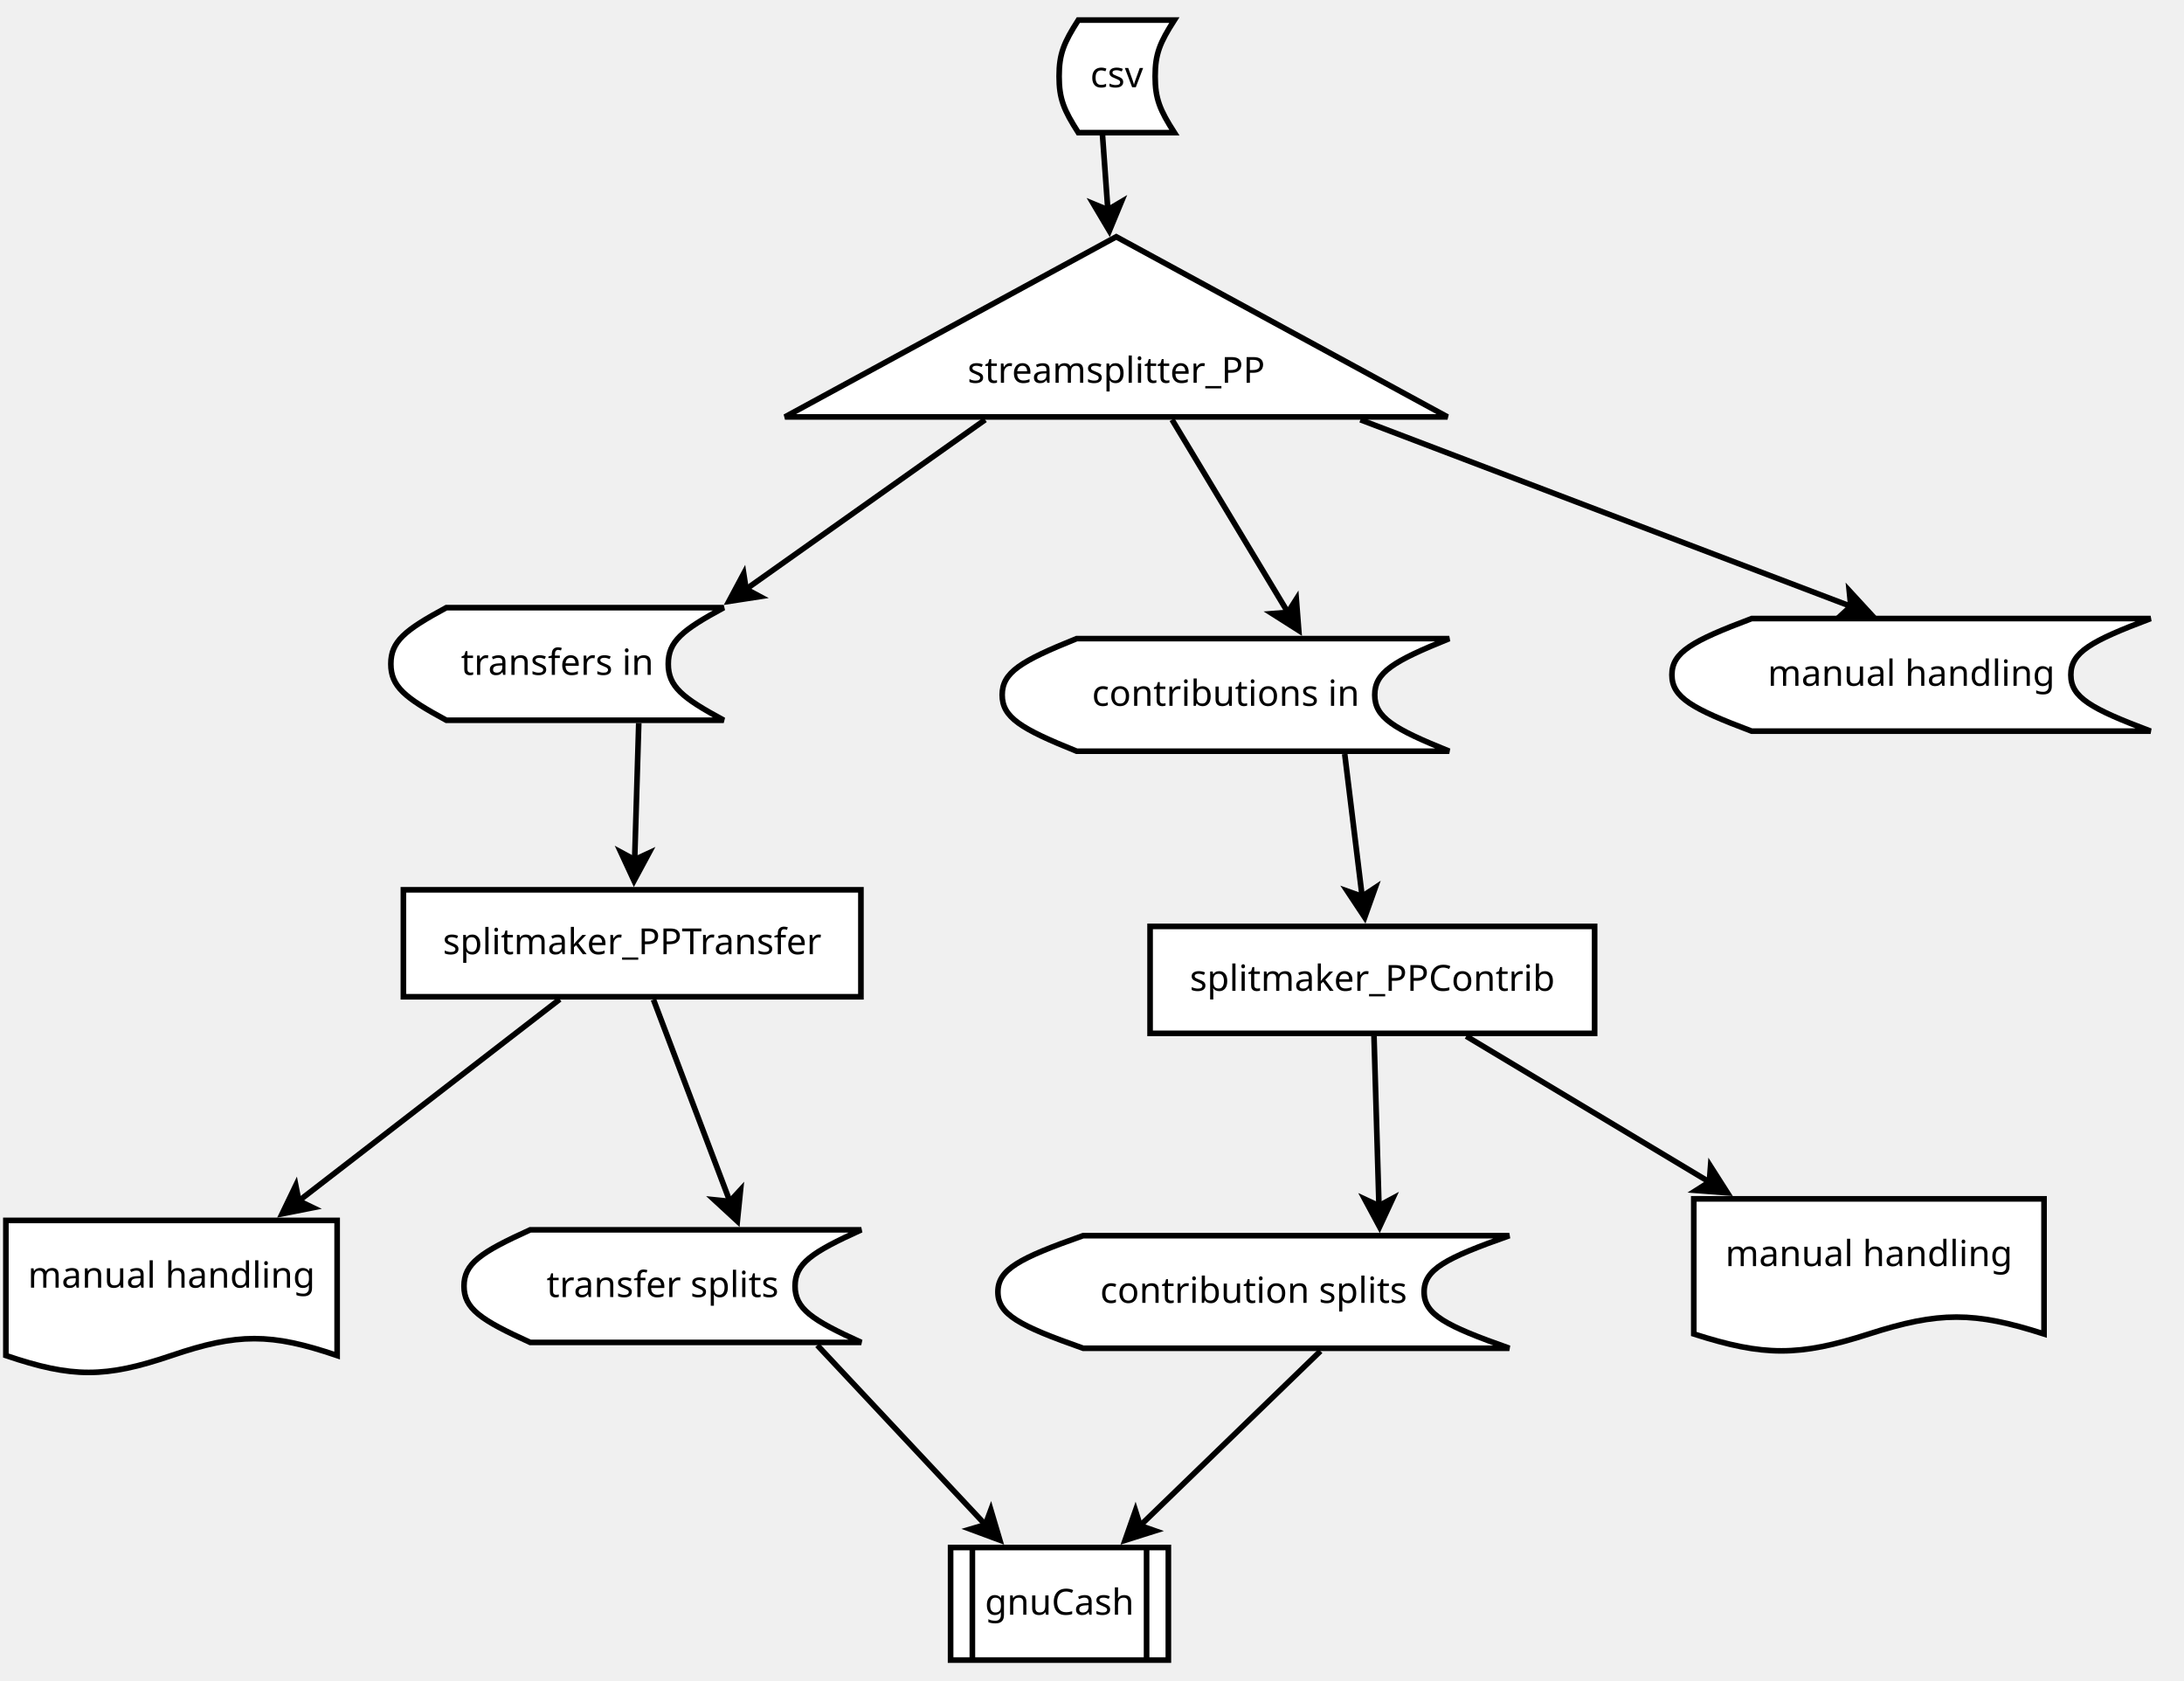
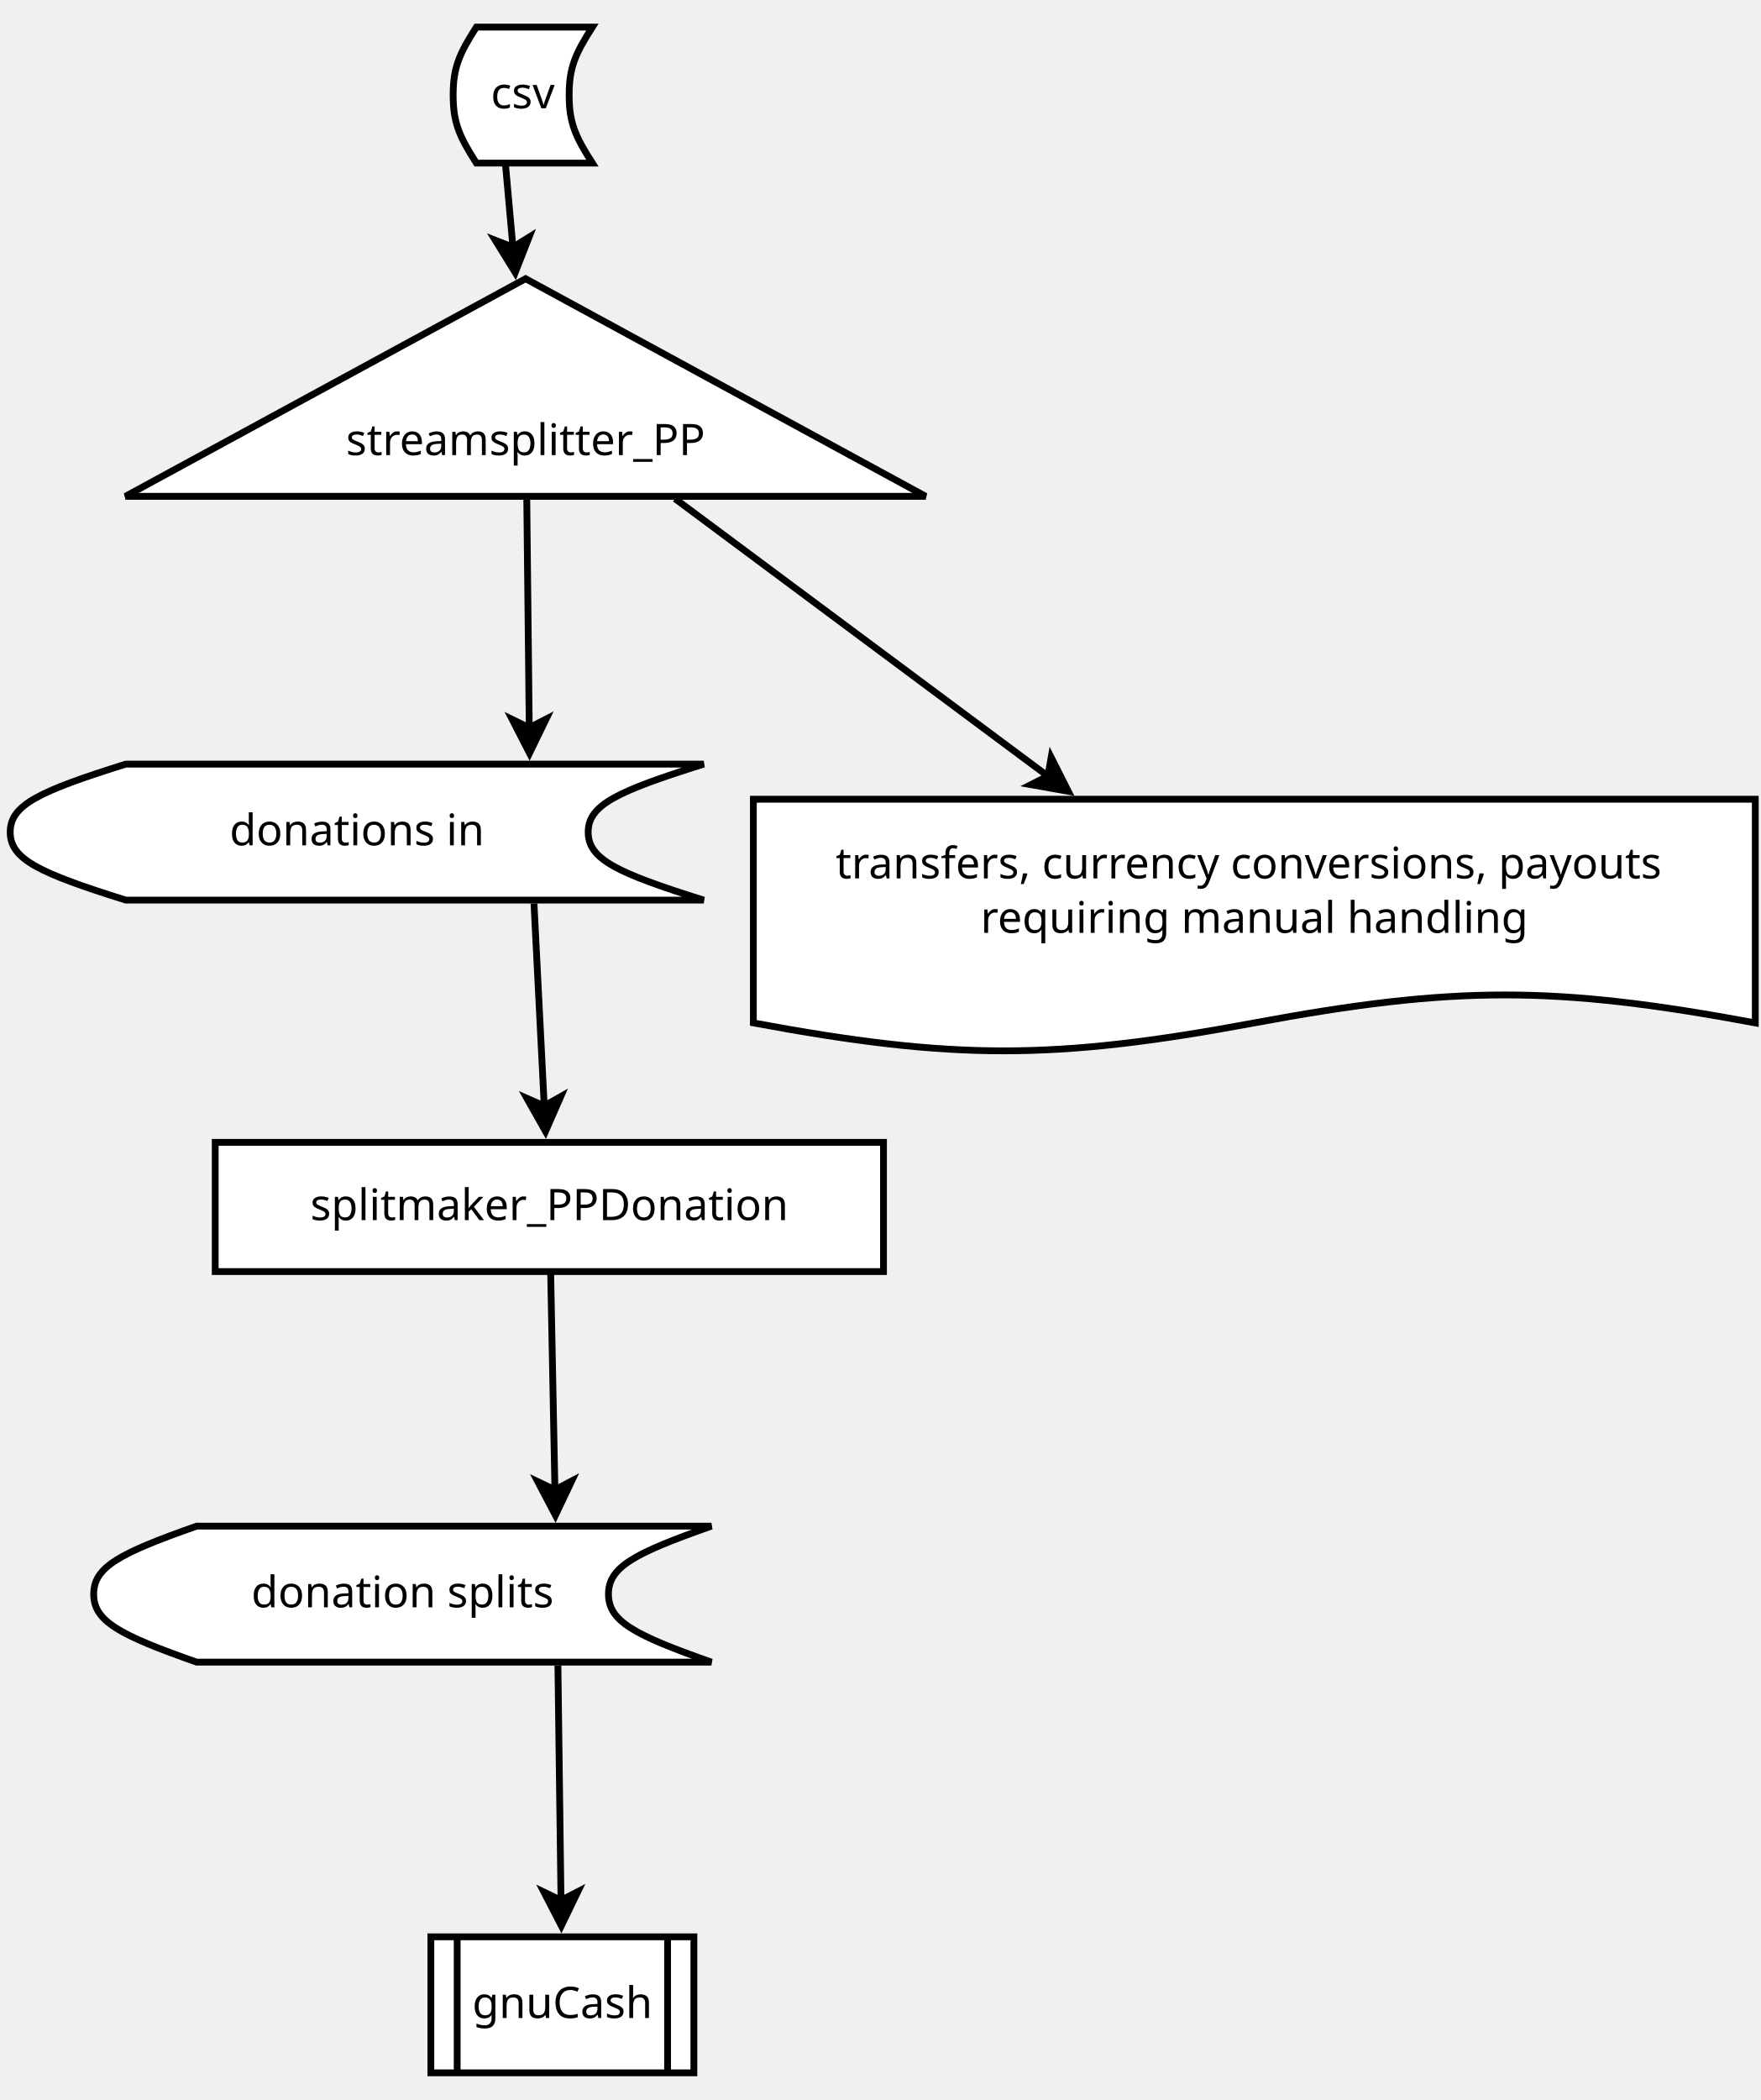
- <svg xmlns="http://www.w3.org/2000/svg" width="39cm" height="30cm" viewBox="101 128 776 587">
+ <svg xmlns="http://www.w3.org/2000/svg" width="26cm" height="31cm" viewBox="381 133 518 606">
  <g id="Background">
    <g>
-       <path style="fill: #ffffff; fill-opacity: 1; stroke-opacity: 1; stroke-width: 2; stroke: #000000" fill-rule="evenodd" d="M 484.138 130.161 L 518.263,130.161 C 513.144,138.161 511.438,142.161 511.438,150.161 C 511.438,158.161 513.144,162.161 518.263,170.161 L 484.138,170.161 C 479.019,162.161 477.313,158.161 477.313,150.161 C 477.313,142.161 479.019,138.161 484.138,130.161z" />
-       <text font-size="12.8" style="fill: #000000; fill-opacity: 1; stroke: none;text-anchor:middle;font-family:sans-serif;font-style:normal;font-weight:normal" x="497.788" y="154.043">
-         <tspan x="497.788" y="154.043">csv</tspan>
+       <path style="fill: #ffffff; fill-opacity: 1; stroke-opacity: 1; stroke-width: 2; stroke: #000000" fill-rule="evenodd" d="M 521.137 135.161 L 555.262,135.161 C 550.143,143.161 548.437,147.161 548.437,155.161 C 548.437,163.161 550.143,167.161 555.262,175.161 L 521.137,175.161 C 516.018,167.161 514.312,163.161 514.312,155.161 C 514.312,147.161 516.018,143.161 521.137,135.161z" />
+       <text font-size="12.8" style="fill: #000000; fill-opacity: 1; stroke: none;text-anchor:middle;font-family:sans-serif;font-style:normal;font-weight:normal" x="534.787" y="159.042">
+         <tspan x="534.787" y="159.042">csv</tspan>
      </text>
    </g>
    <g>
-       <rect style="fill: #ffffff; fill-opacity: 1; stroke-opacity: 1; stroke-width: 2; stroke: #000000" x="509.637" y="452.161" width="157.95" height="38" rx="0" ry="0" />
-       <text font-size="12.8" style="fill: #000000; fill-opacity: 1; stroke: none;text-anchor:middle;font-family:sans-serif;font-style:normal;font-weight:normal" x="588.612" y="475.043">
-         <tspan x="588.612" y="475.043">splitmaker_PPContrib</tspan>
+       <rect style="fill: #ffffff; fill-opacity: 1; stroke-opacity: 1; stroke-width: 2; stroke: #000000" x="444.312" y="463.162" width="196.6" height="38" rx="0" ry="0" />
+       <text font-size="12.8" style="fill: #000000; fill-opacity: 1; stroke: none;text-anchor:middle;font-family:sans-serif;font-style:normal;font-weight:normal" x="542.612" y="486.043">
+         <tspan x="542.612" y="486.043">splitmaker_PPDonation</tspan>
      </text>
    </g>
    <g>
-       <path style="fill: #ffffff; fill-opacity: 1; stroke-opacity: 1; stroke-width: 2; stroke: #000000" fill-rule="evenodd" d="M 485.85 562.031 L 637.288,562.031 C 614.572,570.031 607,574.031 607,582.031 C 607,590.031 614.572,594.031 637.288,602.031 L 485.85,602.031 C 463.135,594.031 455.563,590.031 455.563,582.031 C 455.563,574.031 463.135,570.031 485.85,562.031z" />
-       <text font-size="12.8" style="fill: #000000; fill-opacity: 1; stroke: none;text-anchor:middle;font-family:sans-serif;font-style:normal;font-weight:normal" x="546.425" y="585.913">
-         <tspan x="546.425" y="585.913">contribution splits</tspan>
+       <path style="fill: #ffffff; fill-opacity: 1; stroke-opacity: 1; stroke-width: 2; stroke: #000000" fill-rule="evenodd" d="M 438.85 576.032 L 590.287,576.032 C 567.571,584.032 560,588.032 560,596.032 C 560,604.032 567.571,608.032 590.287,616.032 L 438.85,616.032 C 416.134,608.032 408.562,604.032 408.562,596.032 C 408.562,588.032 416.134,584.032 438.85,576.032z" />
+       <text font-size="12.8" style="fill: #000000; fill-opacity: 1; stroke: none;text-anchor:middle;font-family:sans-serif;font-style:normal;font-weight:normal" x="499.425" y="599.913">
+         <tspan x="499.425" y="599.913">donation splits</tspan>
      </text>
    </g>
    <g>
-       <rect style="fill: #ffffff; fill-opacity: 1; stroke-opacity: 1; stroke-width: 2; stroke: #000000" x="438.755" y="672.817" width="77.375" height="40" rx="0" ry="0" />
-       <line style="fill: none; stroke-opacity: 1; stroke-width: 2; stroke: #000000" x1="446.492" y1="672.817" x2="446.492" y2="712.817" />
-       <line style="fill: none; stroke-opacity: 1; stroke-width: 2; stroke: #000000" x1="508.392" y1="672.817" x2="508.392" y2="712.817" />
-       <text font-size="12.8" style="fill: #000000; fill-opacity: 1; stroke: none;text-anchor:middle;font-family:sans-serif;font-style:normal;font-weight:normal" x="477.442" y="696.699">
-         <tspan x="477.442" y="696.699">gnuCash</tspan>
+       <rect style="fill: #ffffff; fill-opacity: 1; stroke-opacity: 1; stroke-width: 2; stroke: #000000" x="507.754" y="696.818" width="77.375" height="40" rx="0" ry="0" />
+       <line style="fill: none; stroke-opacity: 1; stroke-width: 2; stroke: #000000" x1="515.491" y1="696.818" x2="515.491" y2="736.818" />
+       <line style="fill: none; stroke-opacity: 1; stroke-width: 2; stroke: #000000" x1="577.391" y1="696.818" x2="577.391" y2="736.818" />
+       <text font-size="12.8" style="fill: #000000; fill-opacity: 1; stroke: none;text-anchor:middle;font-family:sans-serif;font-style:normal;font-weight:normal" x="546.441" y="720.699">
+         <tspan x="546.441" y="720.699">gnuCash</tspan>
      </text>
    </g>
    <g>
-       <line style="fill: none; stroke-opacity: 1; stroke-width: 2; stroke: #000000" x1="570.167" y1="603.034" x2="506.127" y2="665.042" />
-       <polygon style="fill: #000000; fill-opacity: 1; stroke-opacity: 1; stroke-width: 2; stroke: #000000" fill-rule="evenodd" points="500.739,670.26 504.445,659.711 506.127,665.042 511.401,666.895 " />
+       <line style="fill: none; stroke-opacity: 1; stroke-width: 2; stroke: #000000" x1="545.131" y1="617.035" x2="546.038" y2="686.079" />
+       <polygon style="fill: #000000; fill-opacity: 1; stroke-opacity: 1; stroke-width: 2; stroke: #000000" fill-rule="evenodd" points="546.136,693.579 541.006,683.645 546.038,686.079 551.005,683.514 " />
    </g>
    <g>
-       <polygon style="fill: #ffffff; fill-opacity: 1; stroke-opacity: 1; stroke-width: 2; stroke: #000000" fill-rule="evenodd" points="379.913,271.161 615.313,271.161 497.613,207.161 " />
-       <text font-size="12.8" style="fill: #000000; fill-opacity: 1; stroke: none;text-anchor:middle;font-family:sans-serif;font-style:normal;font-weight:normal" x="497.613" y="259.043">
-         <tspan x="497.613" y="259.043">streamsplitter_PP</tspan>
+       <polygon style="fill: #ffffff; fill-opacity: 1; stroke-opacity: 1; stroke-width: 2; stroke: #000000" fill-rule="evenodd" points="417.912,273.162 653.312,273.162 535.612,209.162 " />
+       <text font-size="12.8" style="fill: #000000; fill-opacity: 1; stroke: none;text-anchor:middle;font-family:sans-serif;font-style:normal;font-weight:normal" x="535.612" y="261.043">
+         <tspan x="535.612" y="261.043">streamsplitter_PP</tspan>
      </text>
    </g>
    <g>
-       <rect style="fill: #ffffff; fill-opacity: 1; stroke-opacity: 1; stroke-width: 2; stroke: #000000" x="244.332" y="439.161" width="162.562" height="38" rx="0" ry="0" />
-       <text font-size="12.8" style="fill: #000000; fill-opacity: 1; stroke: none;text-anchor:middle;font-family:sans-serif;font-style:normal;font-weight:normal" x="325.613" y="462.043">
-         <tspan x="325.613" y="462.043">splitmaker_PPTransfer</tspan>
+       <line style="fill: none; stroke-opacity: 1; stroke-width: 2; stroke: #000000" x1="529.668" y1="175.161" x2="531.894" y2="199.875" />
+       <polygon style="fill: #000000; fill-opacity: 1; stroke-opacity: 1; stroke-width: 2; stroke: #000000" fill-rule="evenodd" points="532.566,207.344 526.69,197.833 531.894,199.875 536.649,196.936 " />
+     </g>
+     <g>
+       <path style="fill: #ffffff; fill-opacity: 1; stroke-opacity: 1; stroke-width: 2; stroke: #000000" fill-rule="evenodd" d="M 418.006 351.92 L 588.038,351.92 C 562.533,359.92 554.032,363.92 554.032,371.92 C 554.032,379.92 562.533,383.92 588.038,391.92 L 418.006,391.92 C 392.502,383.92 384,379.92 384,371.92 C 384,363.92 392.502,359.92 418.006,351.92z" />
+       <text font-size="12.8" style="fill: #000000; fill-opacity: 1; stroke: none;text-anchor:middle;font-family:sans-serif;font-style:normal;font-weight:normal" x="486.019" y="375.801">
+         <tspan x="486.019" y="375.801">donations in</tspan>
      </text>
    </g>
    <g>
-       <path style="fill: #ffffff; fill-opacity: 1; stroke-opacity: 1; stroke-width: 2; stroke: #000000" fill-rule="evenodd" d="M 702.822 548.959 L 827.272,548.959 L 827.272,596.959 C 802.382,588.959 789.937,588.959 765.047,596.959 C 740.157,604.959 727.712,604.959 702.822,596.959 L 702.822,548.959z" />
-       <text font-size="12.8" style="fill: #000000; fill-opacity: 1; stroke: none;text-anchor:middle;font-family:sans-serif;font-style:normal;font-weight:normal" x="765.047" y="572.841">
-         <tspan x="765.047" y="572.841">manual handling</tspan>
-       </text>
+       <line style="fill: none; stroke-opacity: 1; stroke-width: 2; stroke: #000000" x1="538.092" y1="392.92" x2="541.106" y2="452.434" />
+       <polygon style="fill: #000000; fill-opacity: 1; stroke-opacity: 1; stroke-width: 2; stroke: #000000" fill-rule="evenodd" points="541.486,459.925 535.986,450.19 541.106,452.434 545.973,449.684 " />
    </g>
    <g>
-       <path style="fill: #ffffff; fill-opacity: 1; stroke-opacity: 1; stroke-width: 2; stroke: #000000" fill-rule="evenodd" d="M 289.391 559.959 L 407.016,559.959 C 389.372,567.959 383.491,571.959 383.491,579.959 C 383.491,587.959 389.372,591.959 407.016,599.959 L 289.391,599.959 C 271.747,591.959 265.866,587.959 265.866,579.959 C 265.866,571.959 271.747,567.959 289.391,559.959z" />
-       <text font-size="12.8" style="fill: #000000; fill-opacity: 1; stroke: none;text-anchor:middle;font-family:sans-serif;font-style:normal;font-weight:normal" x="336.441" y="583.841">
-         <tspan x="336.441" y="583.841">transfer splits</tspan>
-       </text>
+       <line style="fill: none; stroke-opacity: 1; stroke-width: 2; stroke: #000000" x1="543.002" y1="501.956" x2="544.251" y2="565.336" />
+       <polygon style="fill: #000000; fill-opacity: 1; stroke-opacity: 1; stroke-width: 2; stroke: #000000" fill-rule="evenodd" points="544.399,572.835 539.203,562.935 544.251,565.336 549.201,562.738 " />
    </g>
    <g>
-       <path style="fill: #ffffff; fill-opacity: 1; stroke-opacity: 1; stroke-width: 2; stroke: #000000" fill-rule="evenodd" d="M 103.089 556.617 L 220.789,556.617 L 220.789,604.617 C 197.249,596.617 185.479,596.617 161.939,604.617 C 138.399,612.617 126.629,612.617 103.089,604.617 L 103.089,556.617z" />
-       <text font-size="12.8" style="fill: #000000; fill-opacity: 1; stroke: none;text-anchor:middle;font-family:sans-serif;font-style:normal;font-weight:normal" x="161.939" y="580.498">
-         <tspan x="161.939" y="580.498">manual handling</tspan>
-       </text>
+       <line style="fill: none; stroke-opacity: 1; stroke-width: 2; stroke: #000000" x1="579.578" y1="273.863" x2="689.258" y2="355.442" />
+       <polygon style="fill: #000000; fill-opacity: 1; stroke-opacity: 1; stroke-width: 2; stroke: #000000" fill-rule="evenodd" points="695.275,359.918 684.268,357.962 689.258,355.442 690.236,349.938 " />
+     </g>
+     <text font-size="12.8" style="fill: #000000; fill-opacity: 1; stroke: none;text-anchor:start;font-family:sans-serif;font-style:normal;font-weight:normal" x="537.028" y="371.92">
+       <tspan x="537.028" y="371.92" />
+     </text>
+     <g>
+       <line style="fill: none; stroke-opacity: 1; stroke-width: 2; stroke: #000000" x1="535.969" y1="274.139" x2="536.696" y2="341.211" />
+       <polygon style="fill: #000000; fill-opacity: 1; stroke-opacity: 1; stroke-width: 2; stroke: #000000" fill-rule="evenodd" points="536.777,348.71 531.669,338.765 536.696,341.211 541.668,338.657 " />
    </g>
    <g>
-       <line style="fill: none; stroke-opacity: 1; stroke-width: 2; stroke: #000000" x1="492.669" y1="170.161" x2="494.632" y2="197.561" />
-       <polygon style="fill: #000000; fill-opacity: 1; stroke-opacity: 1; stroke-width: 2; stroke: #000000" fill-rule="evenodd" points="495.168,205.042 489.466,195.425 494.632,197.561 499.441,194.71 " />
-     </g>
-     <g>
-       <path style="fill: #ffffff; fill-opacity: 1; stroke-opacity: 1; stroke-width: 2; stroke: #000000" fill-rule="evenodd" d="M 483.562 349.919 L 615.937,349.919 C 596.081,357.919 589.462,361.919 589.462,369.919 C 589.462,377.919 596.081,381.919 615.937,389.919 L 483.562,389.919 C 463.706,381.919 457.087,377.919 457.087,369.919 C 457.087,361.919 463.706,357.919 483.562,349.919z" />
-       <text font-size="12.8" style="fill: #000000; fill-opacity: 1; stroke: none;text-anchor:middle;font-family:sans-serif;font-style:normal;font-weight:normal" x="536.512" y="373.801">
-         <tspan x="536.512" y="373.801">contributions in</tspan>
+       <path style="fill: #ffffff; fill-opacity: 1; stroke-opacity: 1; stroke-width: 2; stroke: #000000" fill-rule="evenodd" d="M 602.624 362.25 L 897.374,362.25 L 897.374,428.028 C 838.424,417.065 808.949,417.065 749.999,428.028 C 691.049,438.991 661.574,438.991 602.624,428.028 L 602.624,362.25z" />
+       <text font-size="12.8" style="fill: #000000; fill-opacity: 1; stroke: none;text-anchor:middle;font-family:sans-serif;font-style:normal;font-weight:normal" x="749.999" y="385.539">
+         <tspan x="749.999" y="385.539">transfers, currency conversions, payouts</tspan>
+         <tspan x="749.999" y="401.539">requiring manual handling</tspan>
      </text>
-     </g>
-     <g>
-       <path style="fill: #ffffff; fill-opacity: 1; stroke-opacity: 1; stroke-width: 2; stroke: #000000" fill-rule="evenodd" d="M 259.59 338.919 L 358.152,338.919 C 343.368,346.919 338.44,350.919 338.44,358.919 C 338.44,366.919 343.368,370.919 358.152,378.919 L 259.59,378.919 C 244.806,370.919 239.877,366.919 239.877,358.919 C 239.877,350.919 244.806,346.919 259.59,338.919z" />
-       <text font-size="12.8" style="fill: #000000; fill-opacity: 1; stroke: none;text-anchor:middle;font-family:sans-serif;font-style:normal;font-weight:normal" x="299.015" y="362.801">
-         <tspan x="299.015" y="362.801">transfers in</tspan>
-       </text>
-     </g>
-     <g>
-       <line style="fill: none; stroke-opacity: 1; stroke-width: 2; stroke: #000000" x1="517.439" y1="272.138" x2="558.599" y2="340.601" />
-       <polygon style="fill: #000000; fill-opacity: 1; stroke-opacity: 1; stroke-width: 2; stroke: #000000" fill-rule="evenodd" points="562.463,347.029 553.026,341.035 558.599,340.601 561.596,335.883 " />
-     </g>
-     <g>
-       <line style="fill: none; stroke-opacity: 1; stroke-width: 2; stroke: #000000" x1="451.043" y1="272.156" x2="366.097" y2="332.341" />
-       <polygon style="fill: #000000; fill-opacity: 1; stroke-opacity: 1; stroke-width: 2; stroke: #000000" fill-rule="evenodd" points="359.977,336.677 365.246,326.816 366.097,332.341 371.027,334.976 " />
-     </g>
-     <g>
-       <line style="fill: none; stroke-opacity: 1; stroke-width: 2; stroke: #000000" x1="327.955" y1="379.914" x2="326.503" y2="428.441" />
-       <polygon style="fill: #000000; fill-opacity: 1; stroke-opacity: 1; stroke-width: 2; stroke: #000000" fill-rule="evenodd" points="326.278,435.937 321.58,425.792 326.503,428.441 331.575,426.091 " />
-     </g>
-     <g>
-       <line style="fill: none; stroke-opacity: 1; stroke-width: 2; stroke: #000000" x1="578.792" y1="390.904" x2="584.982" y2="441.495" />
-       <polygon style="fill: #000000; fill-opacity: 1; stroke-opacity: 1; stroke-width: 2; stroke: #000000" fill-rule="evenodd" points="585.893,448.939 579.716,439.621 584.982,441.495 589.642,438.406 " />
-     </g>
-     <g>
-       <line style="fill: none; stroke-opacity: 1; stroke-width: 2; stroke: #000000" x1="333.185" y1="478.159" x2="360.33" y2="549.853" />
-       <polygon style="fill: #000000; fill-opacity: 1; stroke-opacity: 1; stroke-width: 2; stroke: #000000" fill-rule="evenodd" points="362.985,556.867 354.768,549.285 360.33,549.853 364.12,545.745 " />
-     </g>
-     <g>
-       <line style="fill: none; stroke-opacity: 1; stroke-width: 2; stroke: #000000" x1="299.879" y1="478.044" x2="207.176" y2="549.667" />
-       <polygon style="fill: #000000; fill-opacity: 1; stroke-opacity: 1; stroke-width: 2; stroke: #000000" fill-rule="evenodd" points="201.241,554.253 206.097,544.182 207.176,549.667 212.211,552.095 " />
-     </g>
-     <g>
-       <line style="fill: none; stroke-opacity: 1; stroke-width: 2; stroke: #000000" x1="621.974" y1="491.166" x2="708.346" y2="542.959" />
-       <polygon style="fill: #000000; fill-opacity: 1; stroke-opacity: 1; stroke-width: 2; stroke: #000000" fill-rule="evenodd" points="714.778,546.816 703.63,545.961 708.346,542.959 708.773,537.385 " />
-     </g>
-     <g>
-       <line style="fill: none; stroke-opacity: 1; stroke-width: 2; stroke: #000000" x1="589.197" y1="491.151" x2="590.96" y2="551.403" />
-       <polygon style="fill: #000000; fill-opacity: 1; stroke-opacity: 1; stroke-width: 2; stroke: #000000" fill-rule="evenodd" points="591.18,558.9 585.889,549.05 590.96,551.403 595.885,548.758 " />
-     </g>
-     <g>
-       <line style="fill: none; stroke-opacity: 1; stroke-width: 2; stroke: #000000" x1="391.401" y1="600.962" x2="451.114" y2="664.709" />
-       <polygon style="fill: #000000; fill-opacity: 1; stroke-opacity: 1; stroke-width: 2; stroke: #000000" fill-rule="evenodd" points="456.241,670.183 445.755,666.303 451.114,664.709 453.054,659.466 " />
-     </g>
-     <g>
-       <path style="fill: #ffffff; fill-opacity: 1; stroke-opacity: 1; stroke-width: 2; stroke: #000000" fill-rule="evenodd" d="M 723.397 342.796 L 865.147,342.796 C 843.884,350.796 836.797,354.796 836.797,362.796 C 836.797,370.796 843.884,374.796 865.147,382.796 L 723.397,382.796 C 702.134,374.796 695.047,370.796 695.047,362.796 C 695.047,354.796 702.134,350.796 723.397,342.796z" />
-       <text font-size="12.8" style="fill: #000000; fill-opacity: 1; stroke: none;text-anchor:middle;font-family:sans-serif;font-style:normal;font-weight:normal" x="780.097" y="366.677">
-         <tspan x="780.097" y="366.677">manual handling</tspan>
-       </text>
-     </g>
-     <g>
-       <line style="fill: none; stroke-opacity: 1; stroke-width: 2; stroke: #000000" x1="584.36" y1="272.16" x2="758.613" y2="338.447" />
-       <polygon style="fill: #000000; fill-opacity: 1; stroke-opacity: 1; stroke-width: 2; stroke: #000000" fill-rule="evenodd" points="765.623,341.113 754.499,342.231 758.613,338.447 758.054,332.884 " />
    </g>
  </g>
</svg>
